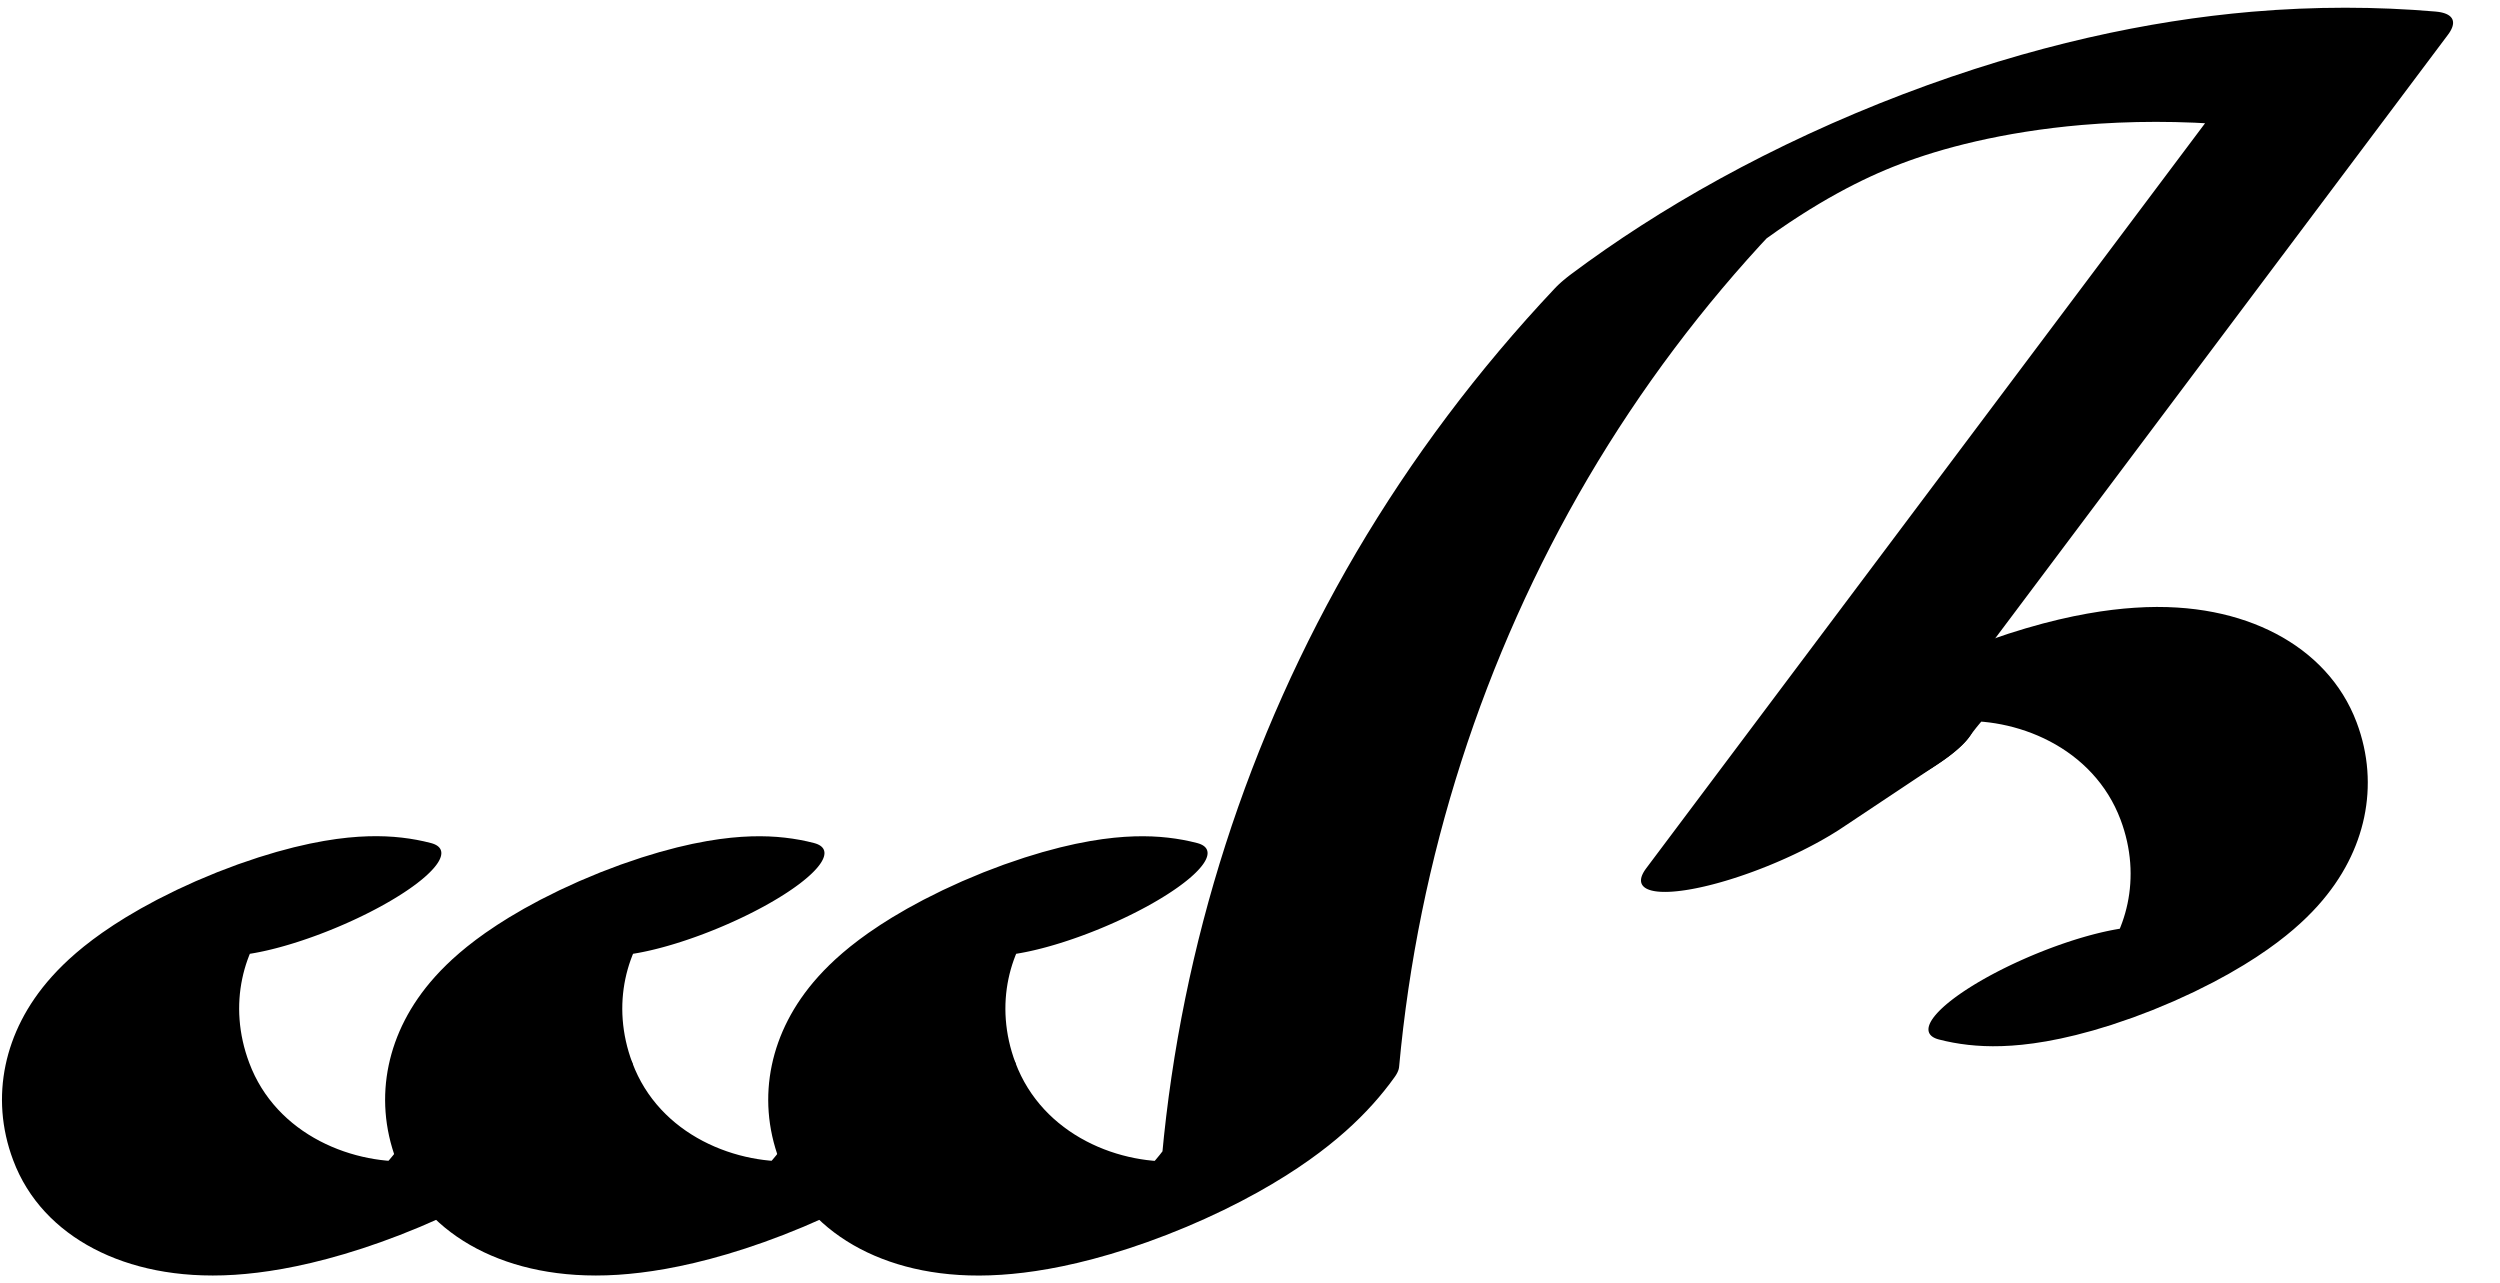
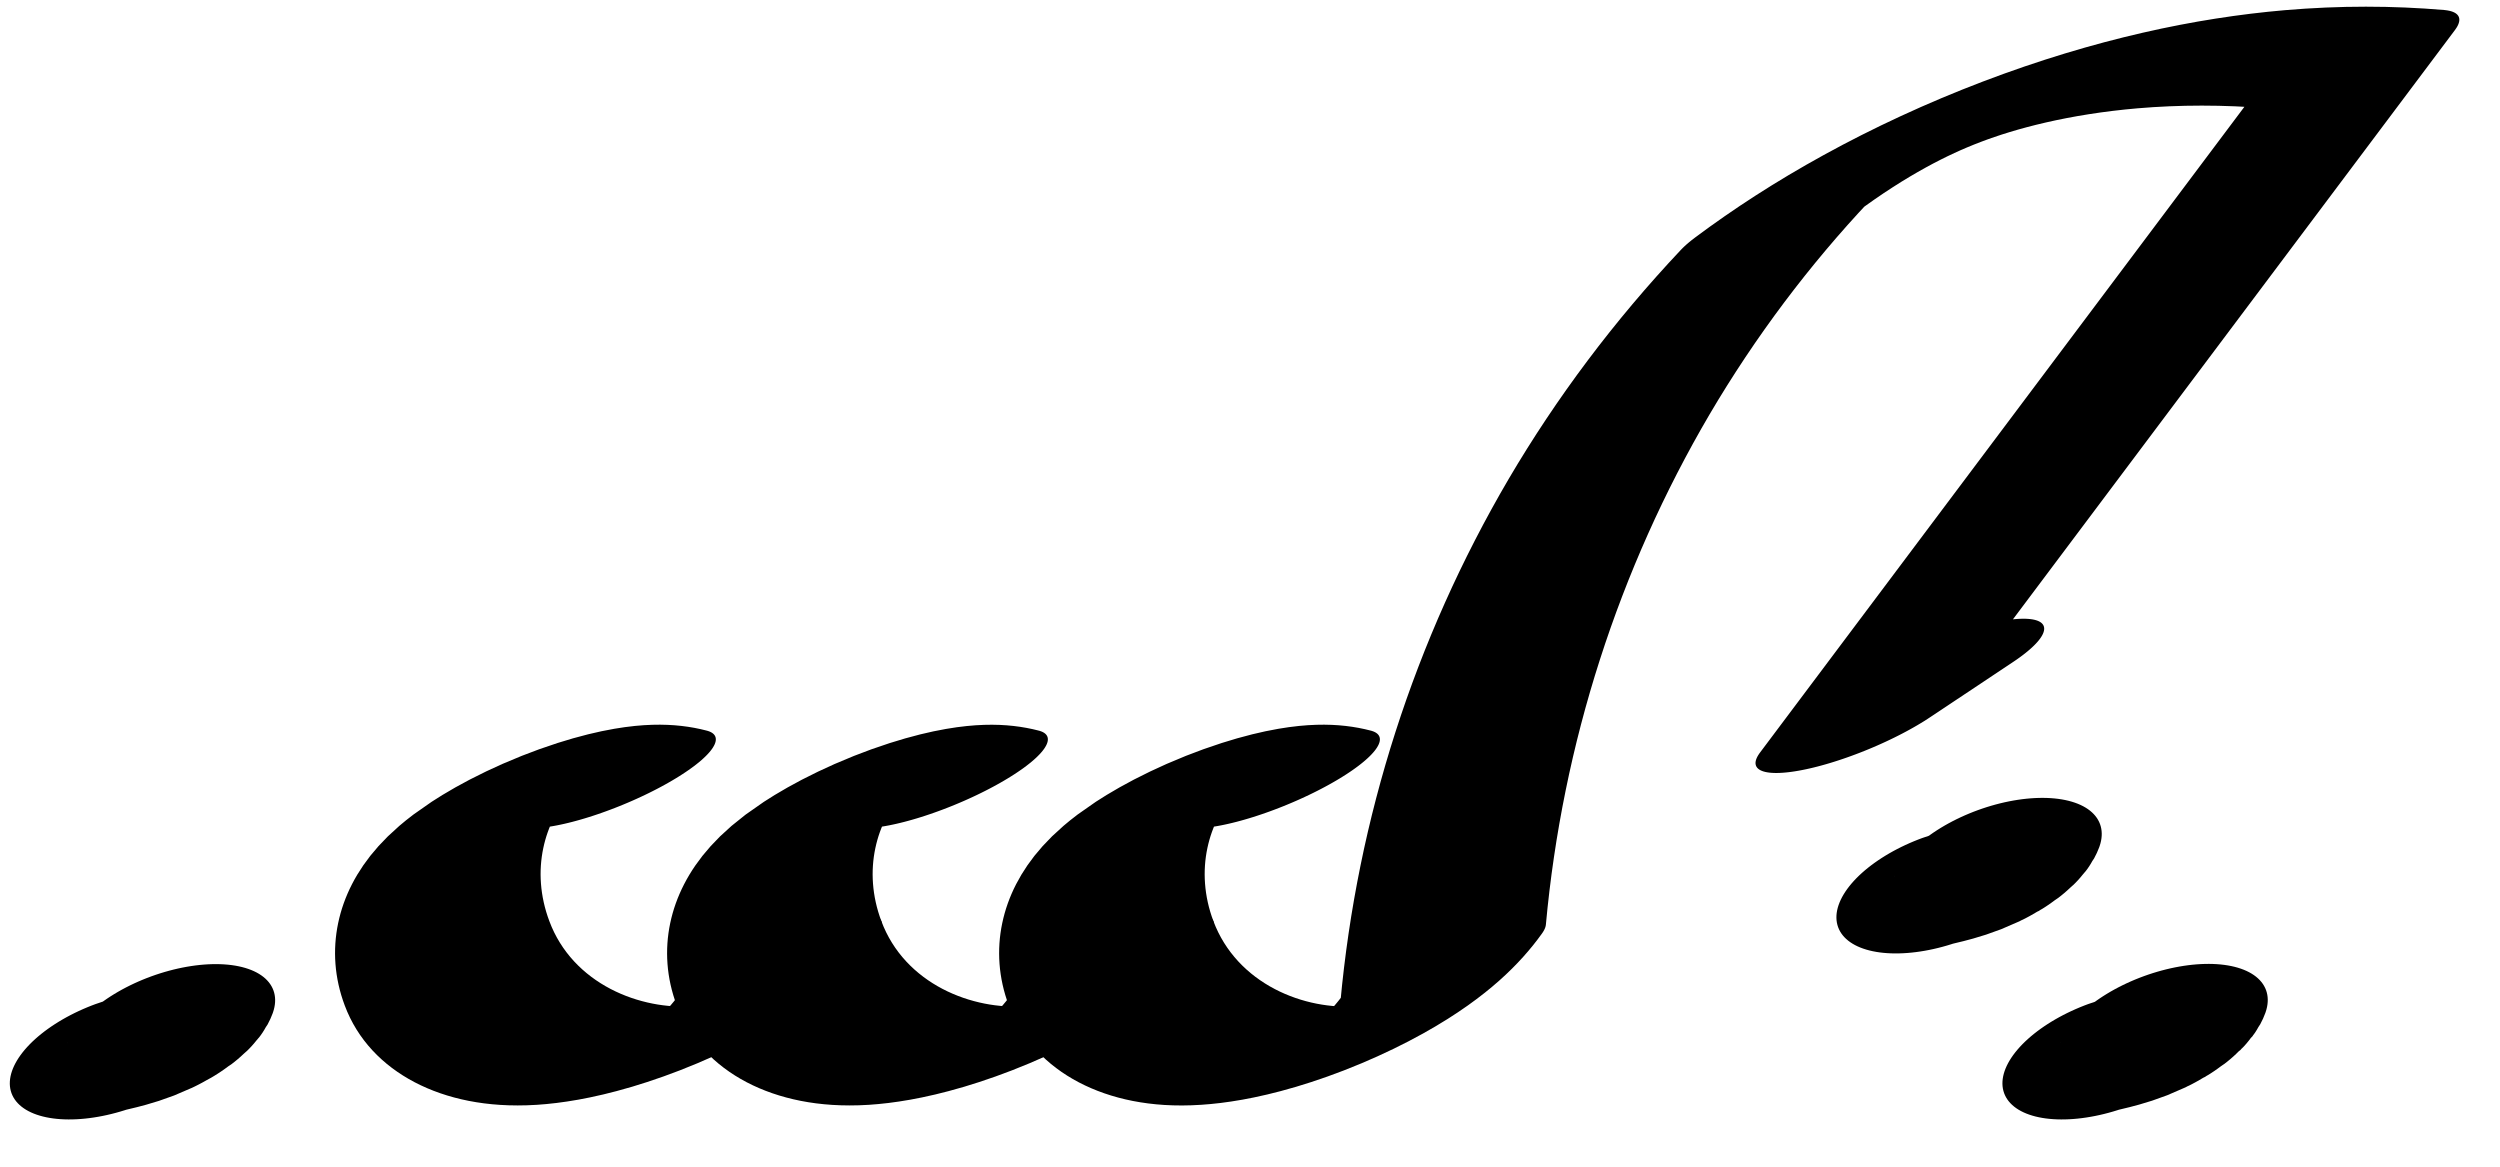
- <svg xmlns="http://www.w3.org/2000/svg" width="39" height="20" viewBox="0 0 39 20">
-   <path fill="none" stroke-width="32.529" stroke-linecap="round" stroke-linejoin="round" stroke="rgb(0%, 0%, 0%)" stroke-opacity="1" stroke-miterlimit="10" d="M 146.855 -31.885 C 133.572 8.218 114.481 -28.1 113.934 -94.731 C 113.602 -135.614 121.386 -168.813 131.291 -182.188 C 140.553 -194.772 150.738 -190.104 159.024 -169.442 C 171.547 -74.179 189.163 8.916 210.634 73.885 C 221.479 106.602 233.228 134.369 245.659 156.723 C 268.234 179.673 291.95 176.975 314.174 148.852 C 320.977 140.203 327.579 129.265 333.919 116.136 L 228.889 -132.594 L 243.289 -121.235 " transform="matrix(0.113137, -0.0468644, -0.0117155, -0.0282833, 0, 20)" />
-   <path fill="none" stroke-width="32.529" stroke-linecap="round" stroke-linejoin="round" stroke="rgb(0%, 0%, 0%)" stroke-opacity="1" stroke-miterlimit="10" d="M 101.766 42.827 C 88.482 82.929 69.392 46.611 68.845 -20.019 C 68.483 -60.854 76.308 -93.984 86.202 -107.476 C 95.464 -120.061 105.62 -115.344 113.934 -94.731 " transform="matrix(0.113137, -0.0468644, -0.0117155, -0.0282833, 0, 20)" />
-   <path fill="none" stroke-width="32.529" stroke-linecap="round" stroke-linejoin="round" stroke="rgb(0%, 0%, 0%)" stroke-opacity="1" stroke-miterlimit="10" d="M 56.676 117.538 C 43.376 157.808 24.302 121.323 23.755 54.692 C 23.394 13.858 31.219 -19.273 41.112 -32.765 C 50.345 -45.3 60.53 -40.632 68.845 -20.019 " transform="matrix(0.113137, -0.0468644, -0.0117155, -0.0282833, 0, 20)" />
-   <path fill="none" stroke-width="32.529" stroke-linecap="round" stroke-linejoin="round" stroke="rgb(0%, 0%, 0%)" stroke-opacity="1" stroke-miterlimit="10" d="M 243.289 -121.235 C 251.574 -100.574 261.76 -95.905 271.022 -108.49 C 280.927 -121.864 288.71 -155.063 288.378 -195.947 C 287.844 -262.459 268.741 -298.896 255.458 -258.793 " transform="matrix(0.113137, -0.0468644, -0.0117155, -0.0282833, 0, 20)" />
+ <svg xmlns="http://www.w3.org/2000/svg" width="45" height="21" viewBox="0 0 45 21">
+   <path fill="none" stroke-width="32.529" stroke-linecap="round" stroke-linejoin="round" stroke="rgb(0%, 0%, 0%)" stroke-opacity="1" stroke-miterlimit="10" d="M 195.246 -76.711 C 181.975 -36.49 162.872 -72.926 162.326 -139.557 C 161.993 -180.44 169.777 -213.639 179.682 -227.014 C 188.944 -239.598 199.13 -234.93 207.415 -214.268 C 219.938 -119.005 237.554 -35.91 259.025 29.059 C 269.87 61.776 281.619 89.543 294.05 111.897 C 316.625 134.847 340.342 132.149 362.565 104.026 C 369.369 95.377 375.97 84.439 382.31 71.31 L 277.28 -177.42 L 291.68 -166.061 " transform="matrix(0.113137, -0.0468644, -0.0117155, -0.0282833, 0, 21)" />
+   <path fill="none" stroke-width="32.529" stroke-linecap="round" stroke-linejoin="round" stroke="rgb(0%, 0%, 0%)" stroke-opacity="1" stroke-miterlimit="10" d="M 150.157 -1.999 C 136.874 38.103 117.783 1.785 117.236 -64.845 C 116.875 -105.68 124.7 -138.81 134.593 -152.302 C 143.855 -164.887 154.011 -160.169 162.326 -139.557 " transform="matrix(0.113137, -0.0468644, -0.0117155, -0.0282833, 0, 21)" />
+   <path fill="none" stroke-width="32.529" stroke-linecap="round" stroke-linejoin="round" stroke="rgb(0%, 0%, 0%)" stroke-opacity="1" stroke-miterlimit="10" d="M 105.067 72.712 C 91.767 112.982 72.693 76.497 72.147 9.866 C 71.785 -30.968 79.61 -64.099 89.503 -77.591 C 98.736 -90.126 108.921 -85.458 117.236 -64.845 " transform="matrix(0.113137, -0.0468644, -0.0117155, -0.0282833, 0, 21)" />
+   <path fill="none" stroke-width="38.044" stroke-linecap="round" stroke-linejoin="round" stroke="rgb(0%, 0%, 0%)" stroke-opacity="1" stroke-miterlimit="10" d="M 25.241 22.545 C 29.043 22.574 33.402 19.081 35.87 24.957 " transform="matrix(0.097754, -0.0355797, -0.0177892, -0.048877, 0, 21)" />
+   <path fill="none" stroke-width="38.044" stroke-linecap="round" stroke-linejoin="round" stroke="rgb(0%, 0%, 0%)" stroke-opacity="1" stroke-miterlimit="10" d="M 332.066 -139.667 C 335.867 -139.637 340.191 -143.105 342.707 -137.184 " transform="matrix(0.097754, -0.0355797, -0.0177892, -0.048877, 0, 21)" />
+   <path fill="none" stroke-width="38.044" stroke-linecap="round" stroke-linejoin="round" stroke="rgb(0%, 0%, 0%)" stroke-opacity="1" stroke-miterlimit="10" d="M 349.235 -213.304 C 353.036 -213.274 357.396 -216.767 359.876 -210.821 " transform="matrix(0.097754, -0.0355797, -0.0177892, -0.048877, 0, 21)" />
</svg>
